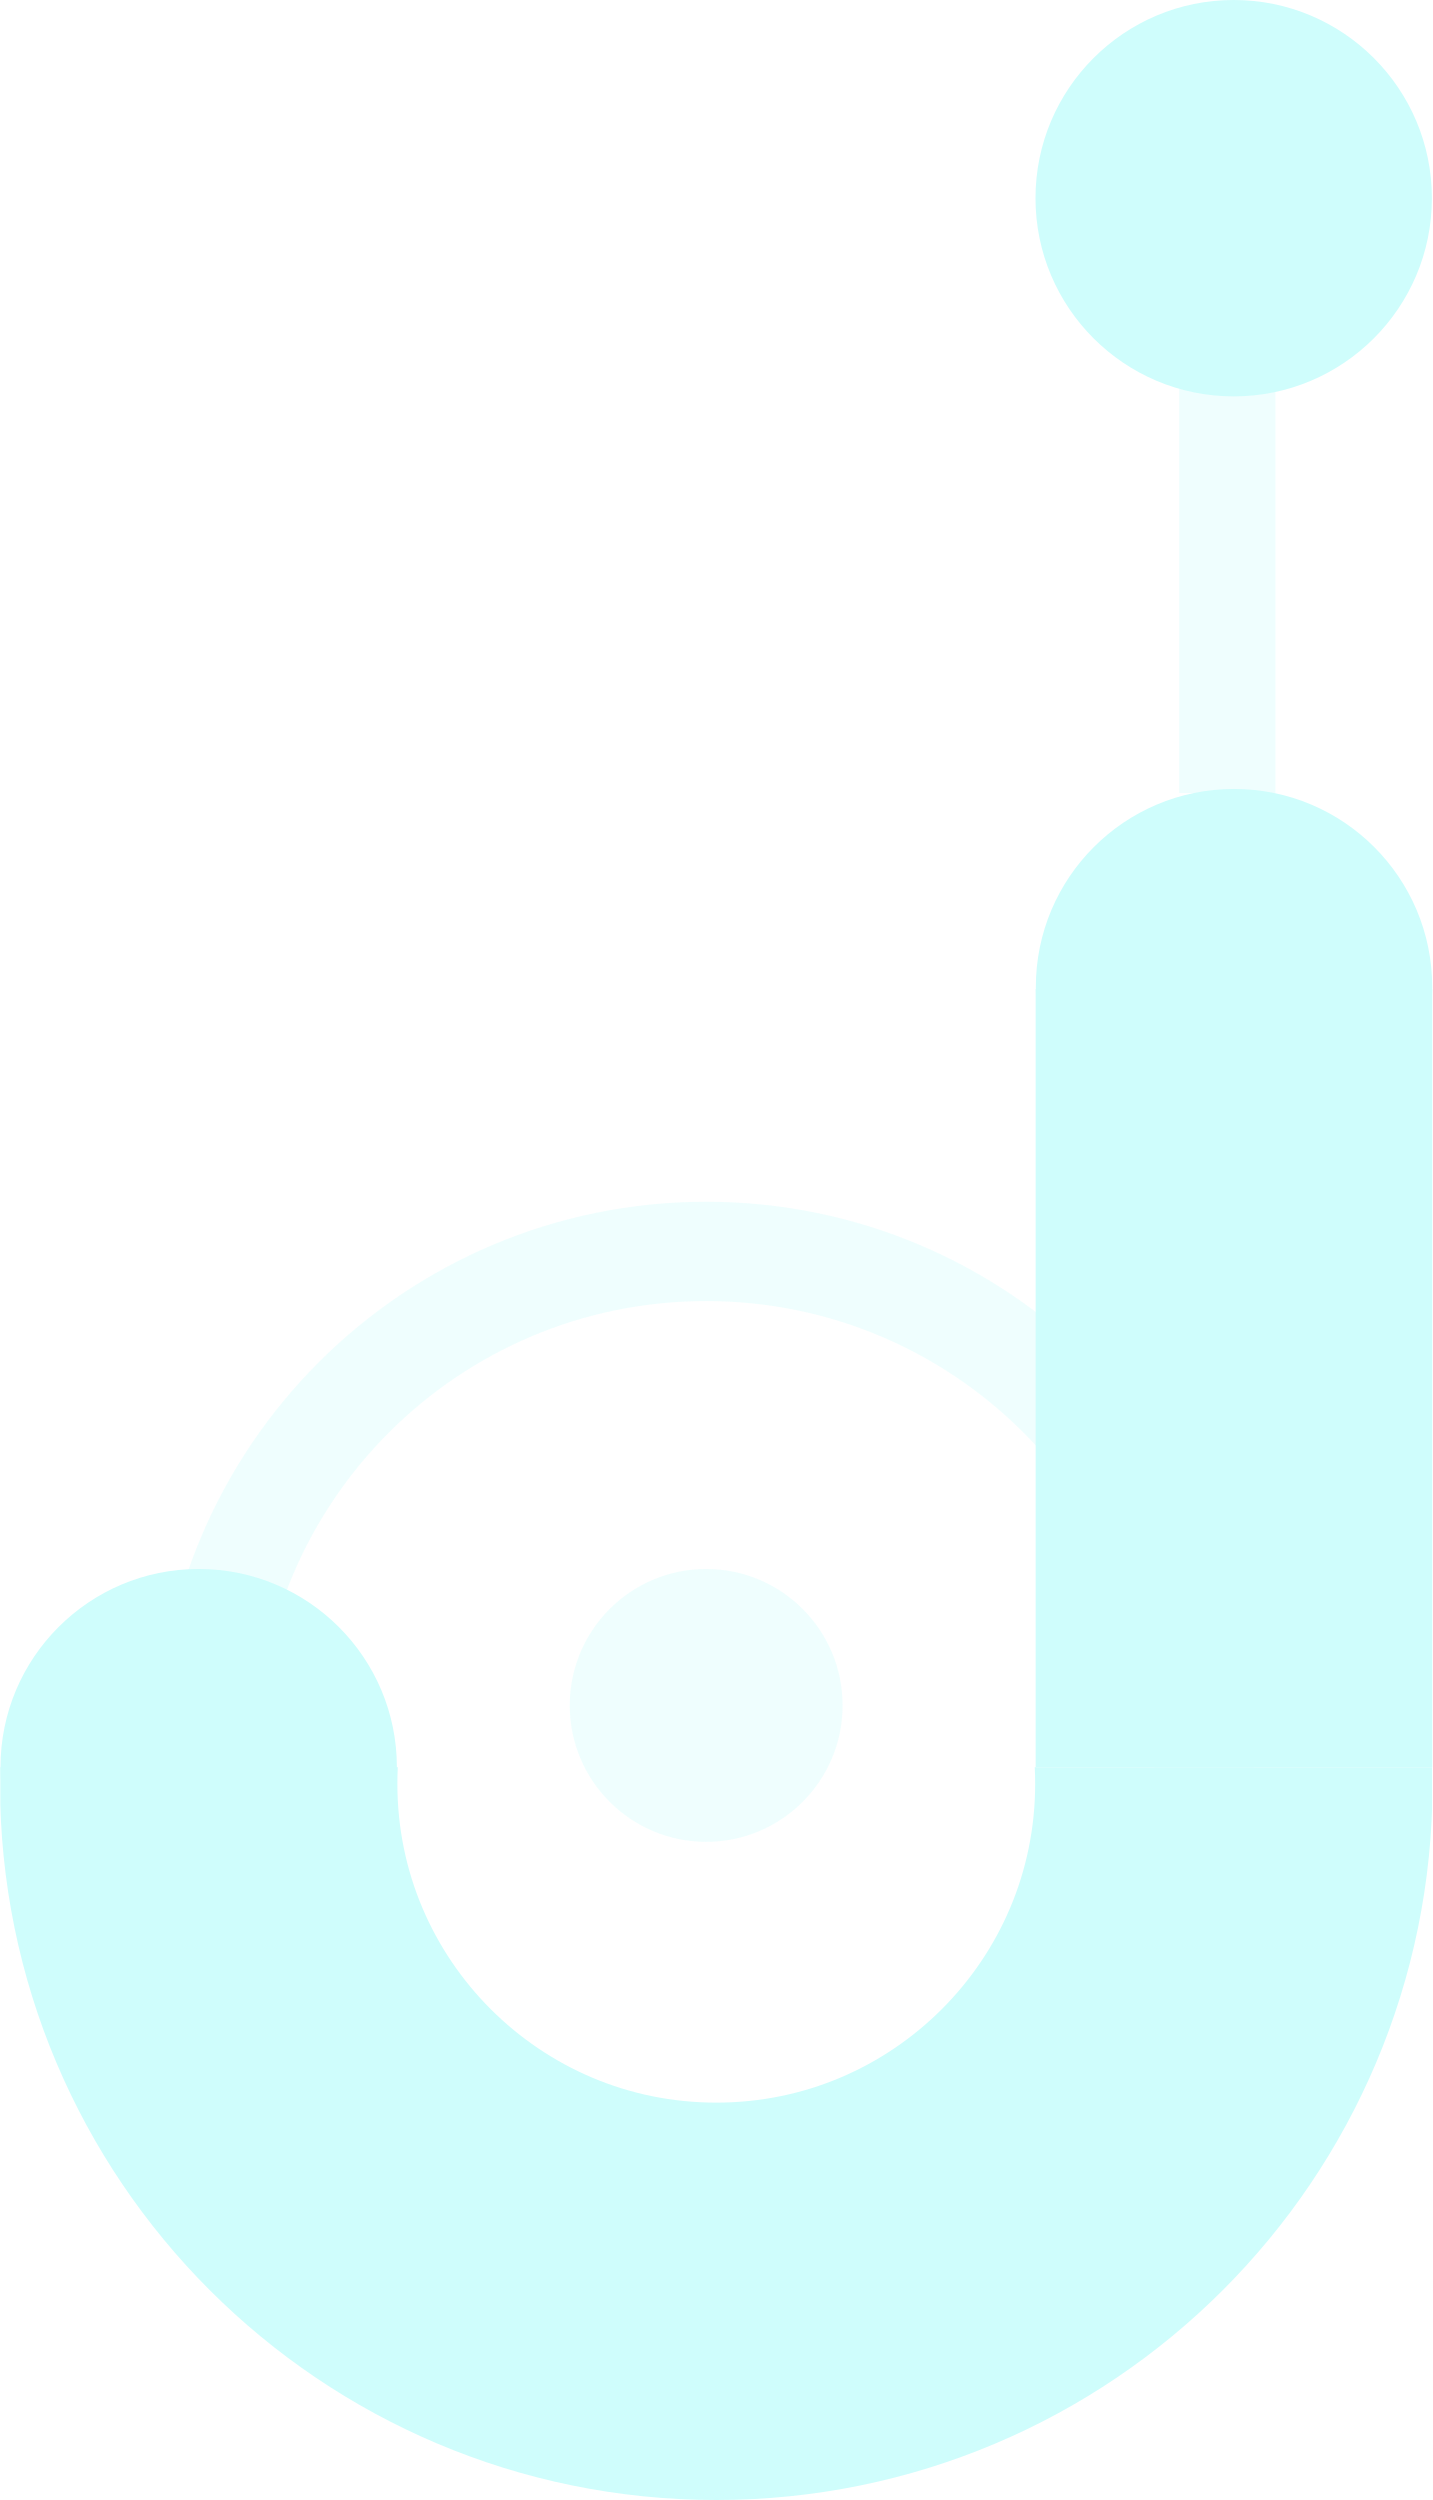
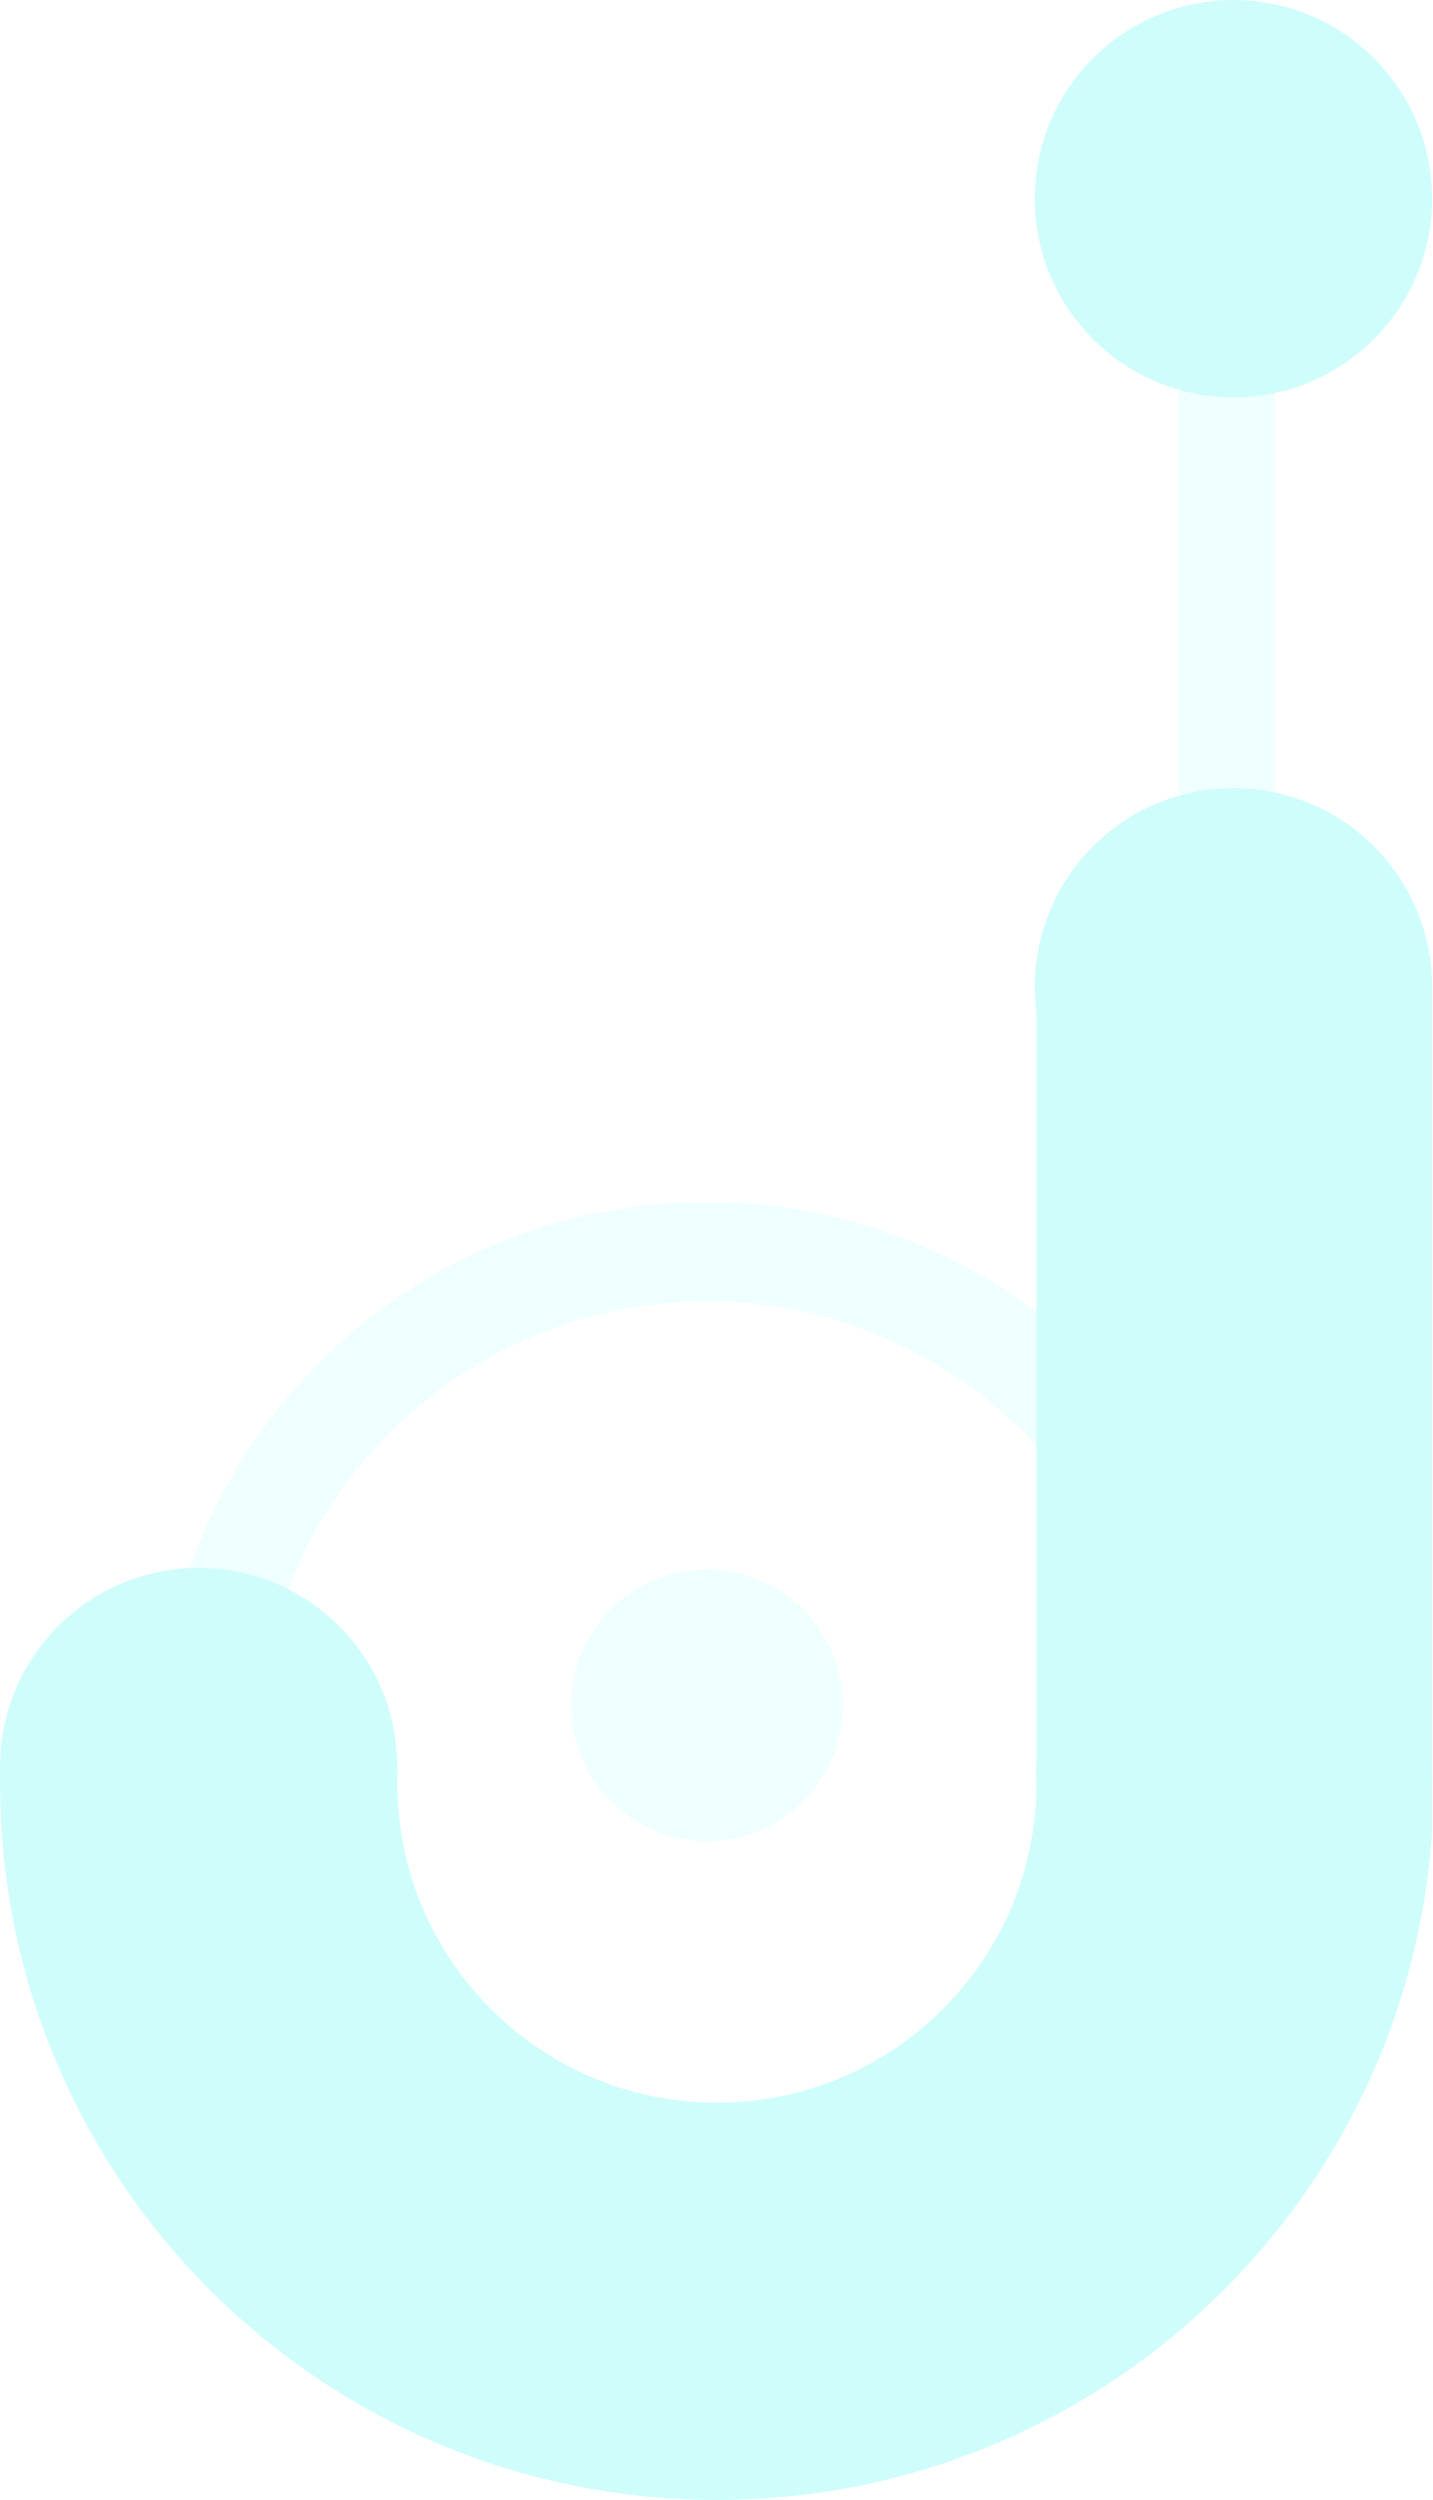
- <svg xmlns="http://www.w3.org/2000/svg" viewBox="0 0 86.52 150.99">
-   <defs>
-     <style>.cls-1,.cls-3,.cls-6{fill:none;}.cls-2,.cls-4{fill:#cffdfc;}.cls-2,.cls-3{opacity:0.33;isolation:isolate;}.cls-3,.cls-6{stroke:#cffdfc;stroke-miterlimit:10;}.cls-3{stroke-width:6px;}.cls-5{clip-path:url(#clip-path);}.cls-6{stroke-width:24px;}</style>
-     <clipPath id="clip-path" transform="translate(0.02)">
-       <rect class="cls-1" y="106.73" width="86.47" height="44.66" />
-     </clipPath>
-   </defs>
-   <g id="Layer_2" data-name="Layer 2">
-     <g id="Layer_1-2" data-name="Layer 1">
-       <g id="Logo">
-         <g id="Secondary_j" data-name="Secondary j">
-           <rect class="cls-2" x="71.22" y="23.47" width="5.81" height="24.43" />
-           <circle class="cls-3" cx="42.65" cy="105.67" r="30.09" />
-           <circle class="cls-2" cx="42.65" cy="103" r="8.24" />
-         </g>
-         <g id="Main_j" data-name="Main j">
-           <circle id="Dot3" class="cls-4" cx="74.51" cy="11.97" r="11.97" />
-           <circle id="Dot2" class="cls-4" cx="74.53" cy="59.62" r="11.97" />
-           <circle id="Dot" class="cls-4" cx="12" cy="106.73" r="11.97" />
-           <g id="SquareCircle">
-             <g class="cls-5">
-               <circle id="Circle" class="cls-6" cx="43.26" cy="107.73" r="31.26" />
-             </g>
-           </g>
-           <rect class="cls-4" x="62.55" y="59.74" width="23.95" height="46.99" />
+ <svg xmlns="http://www.w3.org/2000/svg" xmlns:xlink="http://www.w3.org/1999/xlink" version="1.1" id="Layer_1" x="0px" y="0px" viewBox="0 0 86.5 151" style="enable-background:new 0 0 86.5 151;" xml:space="preserve">
+   <style type="text/css">
+ 	.st0{display:none;}
+ 	.st1{display:inline;fill:#B53030;stroke:#000000;stroke-miterlimit:10;}
+ 	.st2{opacity:0.33;fill:#CFFDFC;enable-background:new    ;}
+ 	.st3{opacity:0.33;fill:none;stroke:#CFFDFC;stroke-width:6;stroke-miterlimit:10;enable-background:new    ;}
+ 	.st4{fill:#CFFDFC;}
+ 	.st5{clip-path:url(#SVGID_2_);fill:none;stroke:#CFFDFC;stroke-width:24;stroke-miterlimit:10;}
+ </style>
+   <g id="Bg" class="st0">
+     <rect class="st1" width="86.5" height="151.4" />
+   </g>
+   <g id="Logo_1_">
+     <g id="Secondary_j">
+       <rect id="Rect" x="71.2" y="23.5" class="st2" width="5.8" height="24.4" />
+       <circle id="Circle_1_" class="st3" cx="42.7" cy="105.7" r="30.1" />
+       <circle id="Dot" class="st2" cx="42.7" cy="103" r="8.2" />
+     </g>
+     <g id="Main_j">
+       <circle id="Dot3" class="st4" cx="74.5" cy="12" r="12" />
+       <circle id="Dot2" class="st4" cx="74.5" cy="59.6" r="12" />
+       <circle id="Dot1" class="st4" cx="12" cy="106.7" r="12" />
+       <g id="SquareCircle">
+         <g>
+           <defs>
+             <rect id="SVGID_1_" y="106.7" width="86.5" height="44.7" />
+           </defs>
+           <clipPath id="SVGID_2_">
+             <use xlink:href="#SVGID_1_" style="overflow:visible;" />
+           </clipPath>
+           <circle id="Circle" class="st5" cx="43.3" cy="107.7" r="31.3" />
        </g>
      </g>
+       <rect id="Square" x="62.6" y="59.7" class="st4" width="23.9" height="48" />
    </g>
  </g>
</svg>
